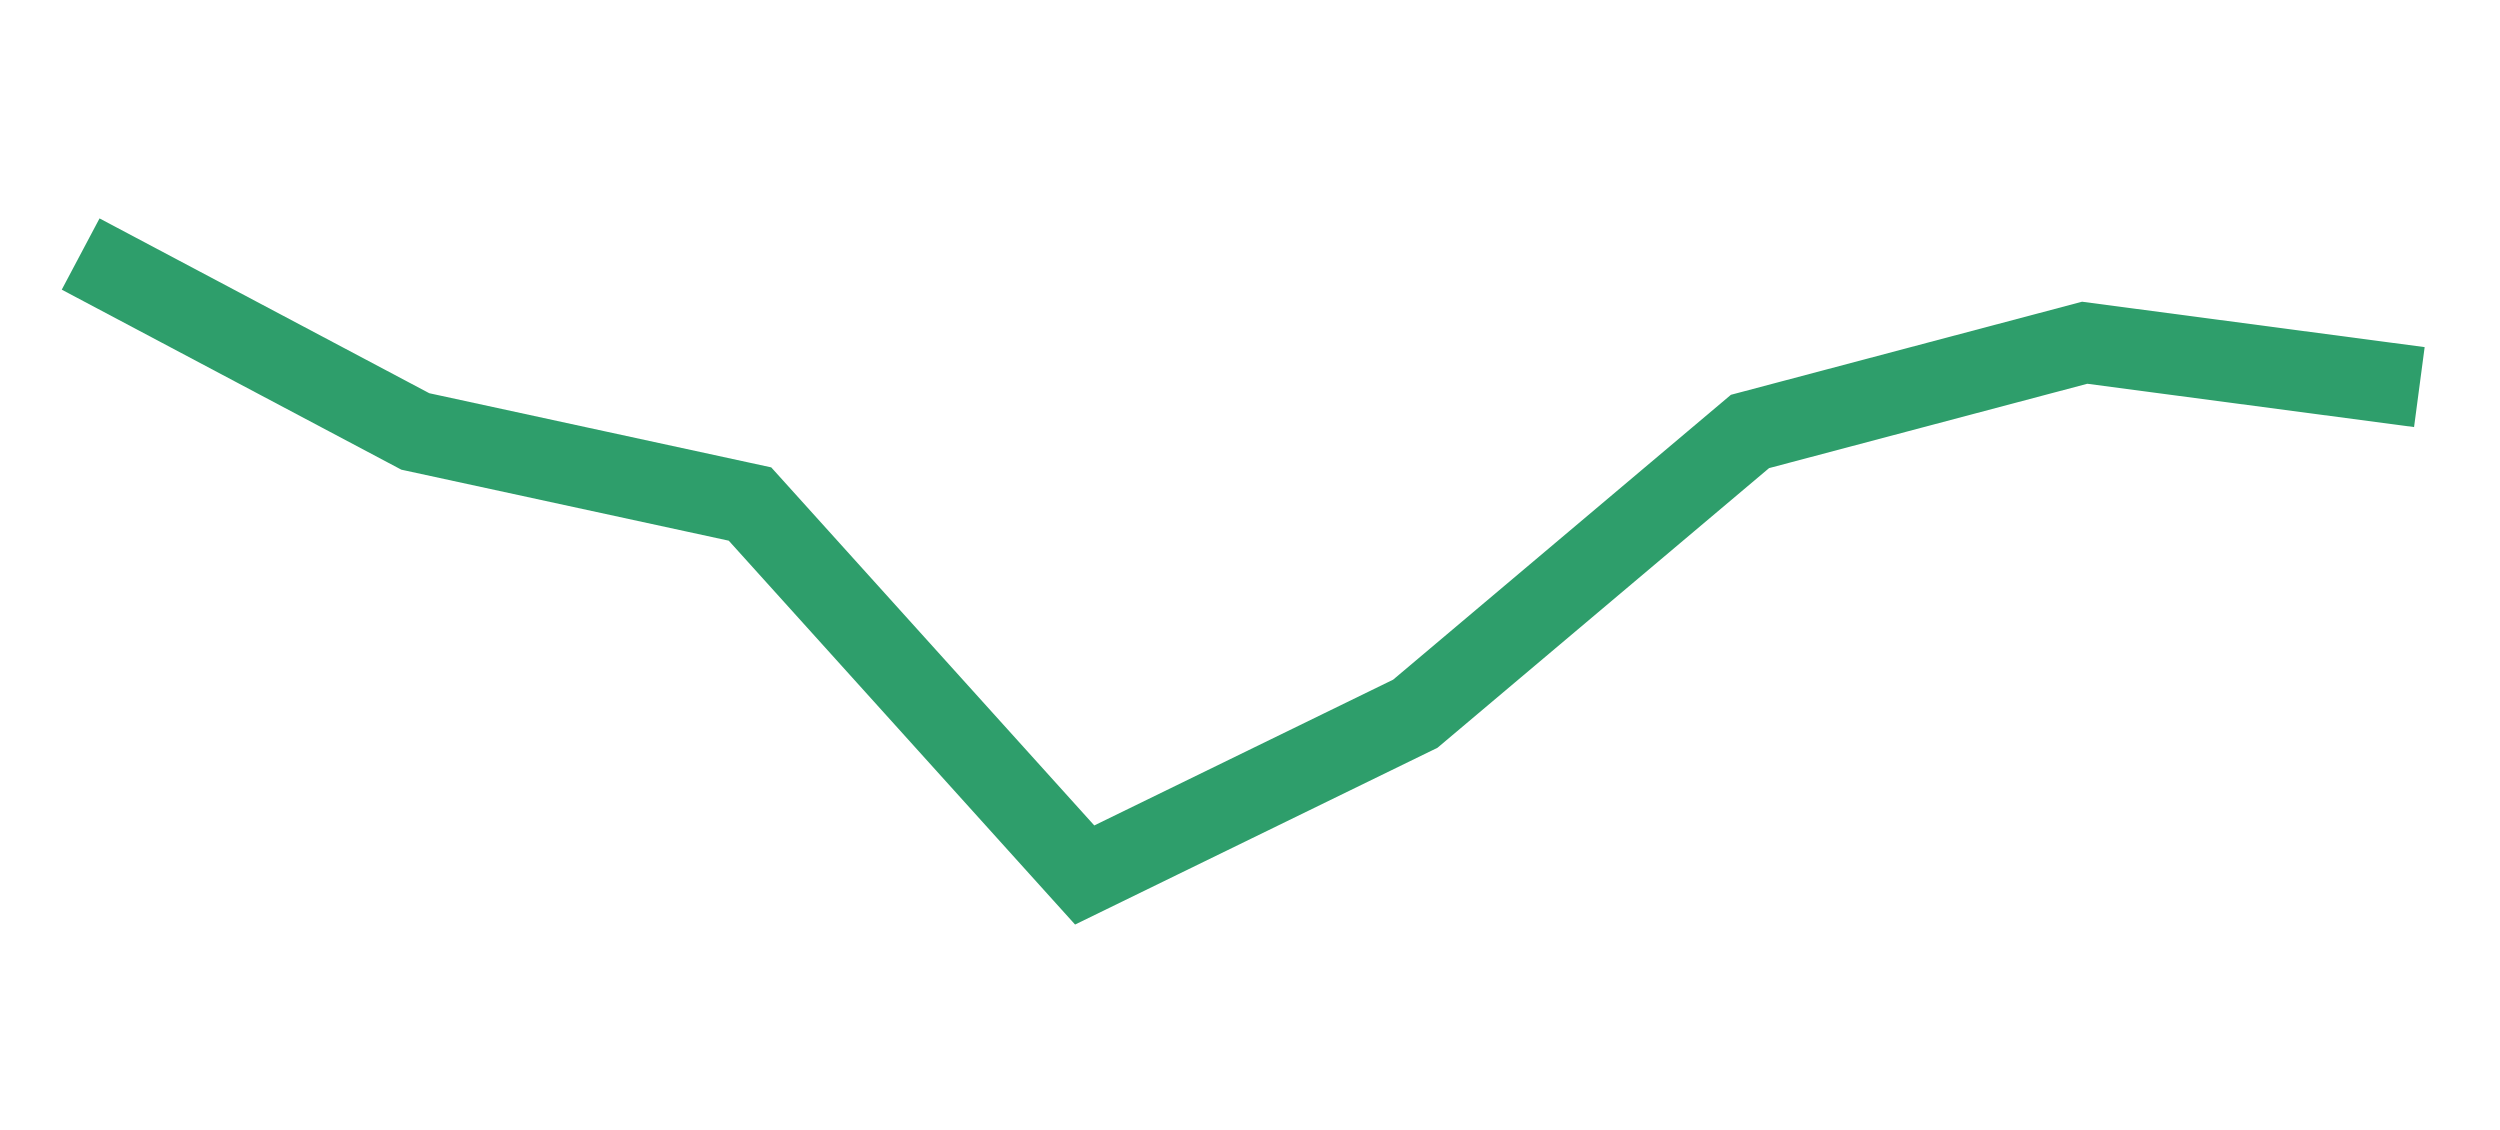
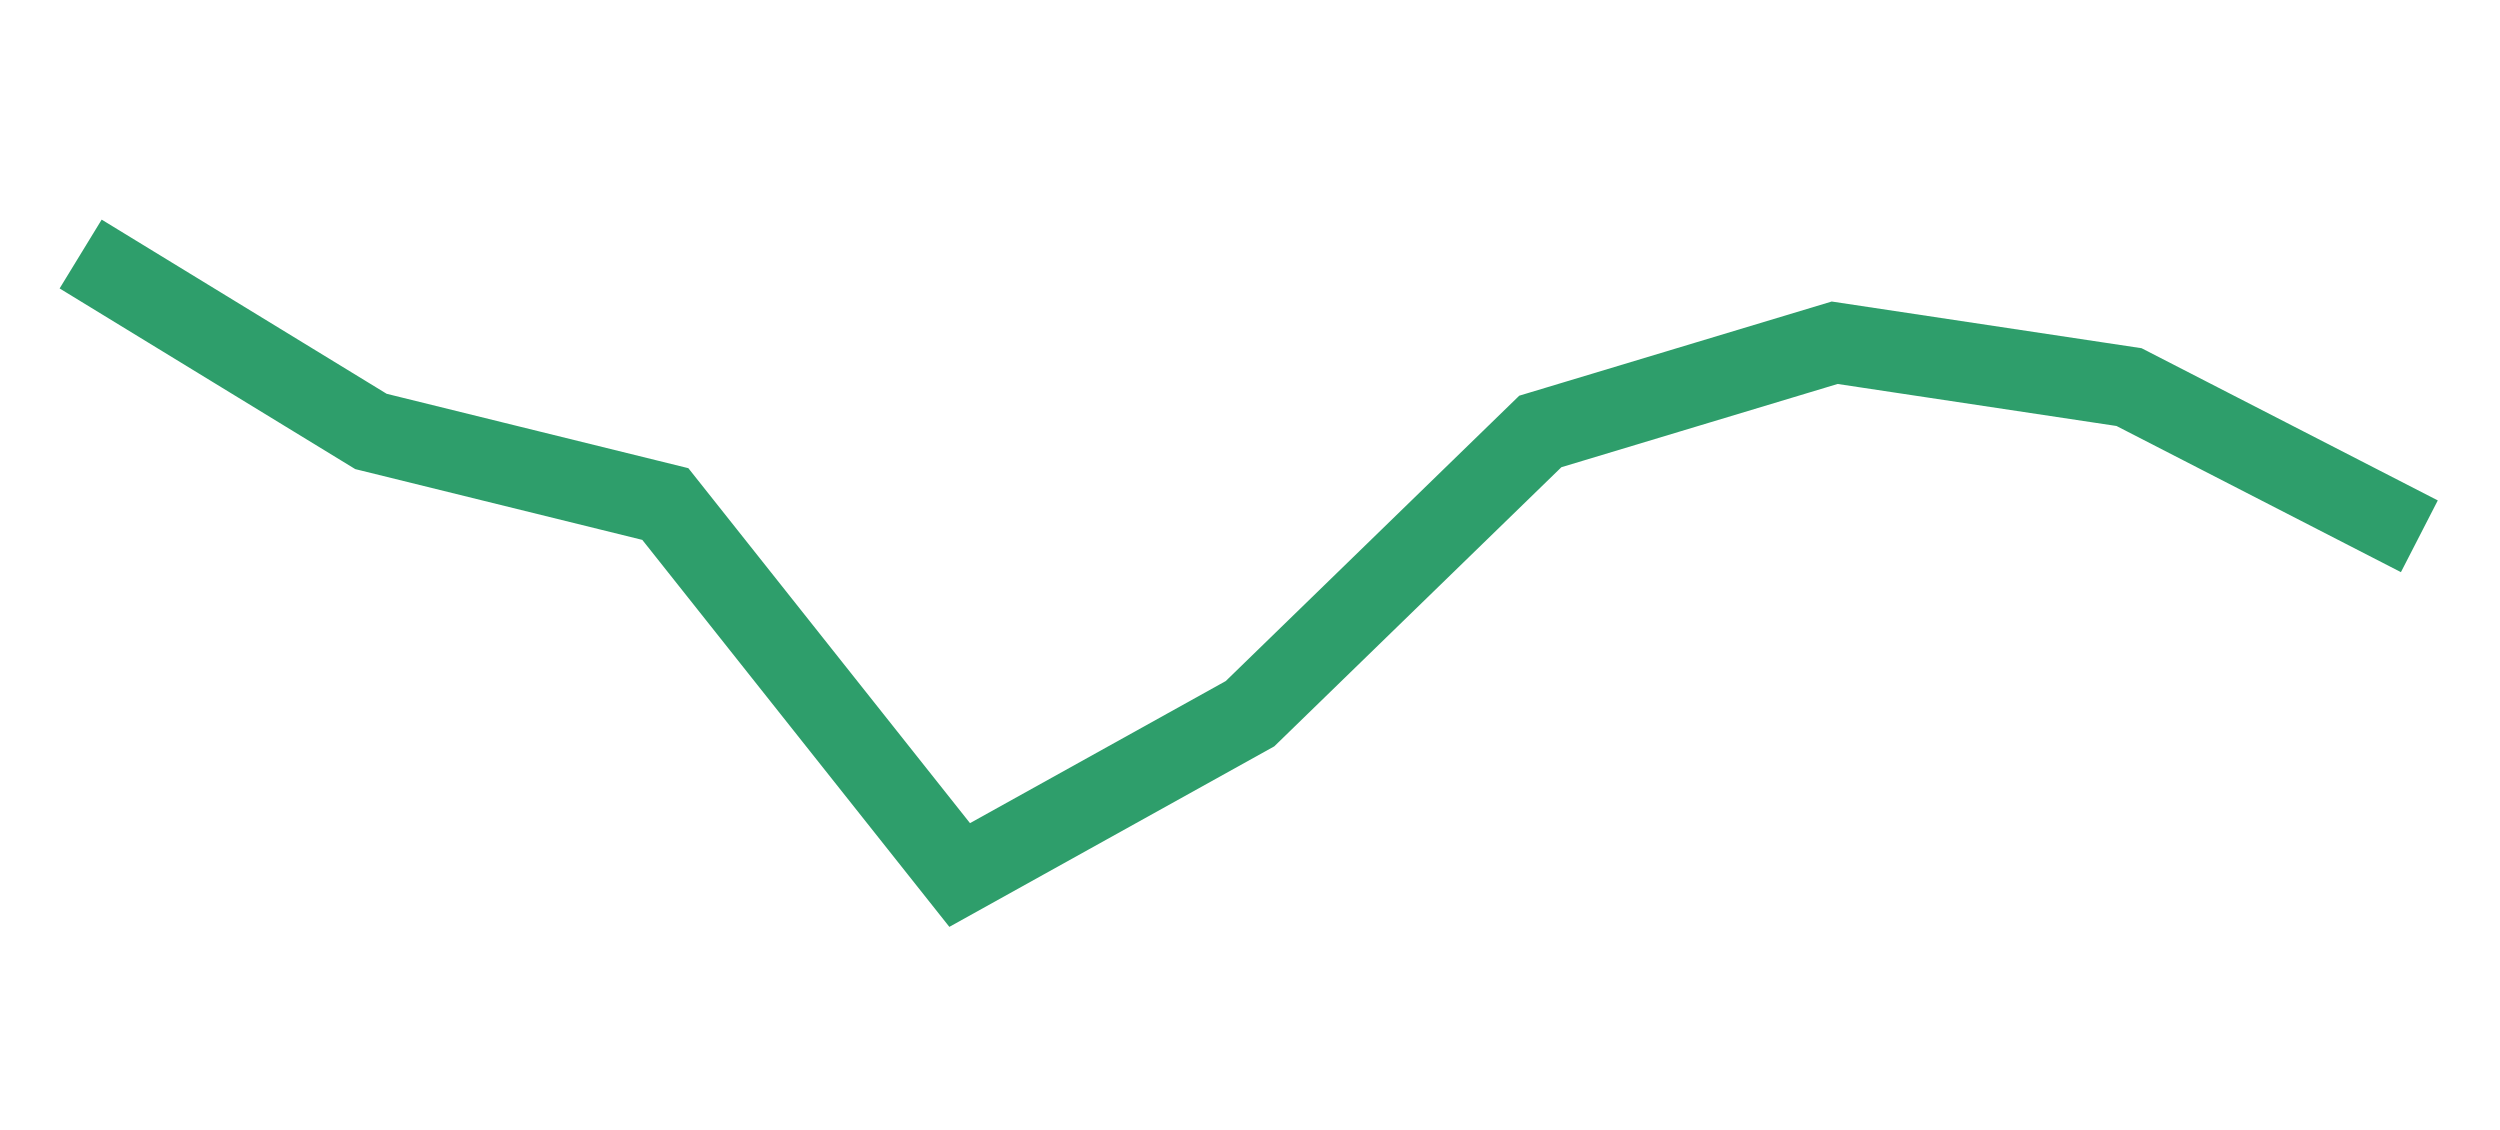
<svg xmlns="http://www.w3.org/2000/svg" class="spark" viewBox="0 0 62 28">
-   <path d="M2.0 6.3 L10.3 10.7 L18.6 12.5 L26.9 21.7 L35.1 17.7 L43.4 10.7 L51.7 8.5 L60.0 9.6" fill="none" stroke="#2e9e6b" stroke-width="2" />
+   <path d="M2.0 6.3 L9.2 10.7 L16.5 12.5 L23.8 21.7 L31.0 17.7 L38.2 10.7 L45.5 8.5 L52.8 9.6 L60.0 13.3" fill="none" stroke="#2e9e6b" stroke-width="2" />
</svg>
